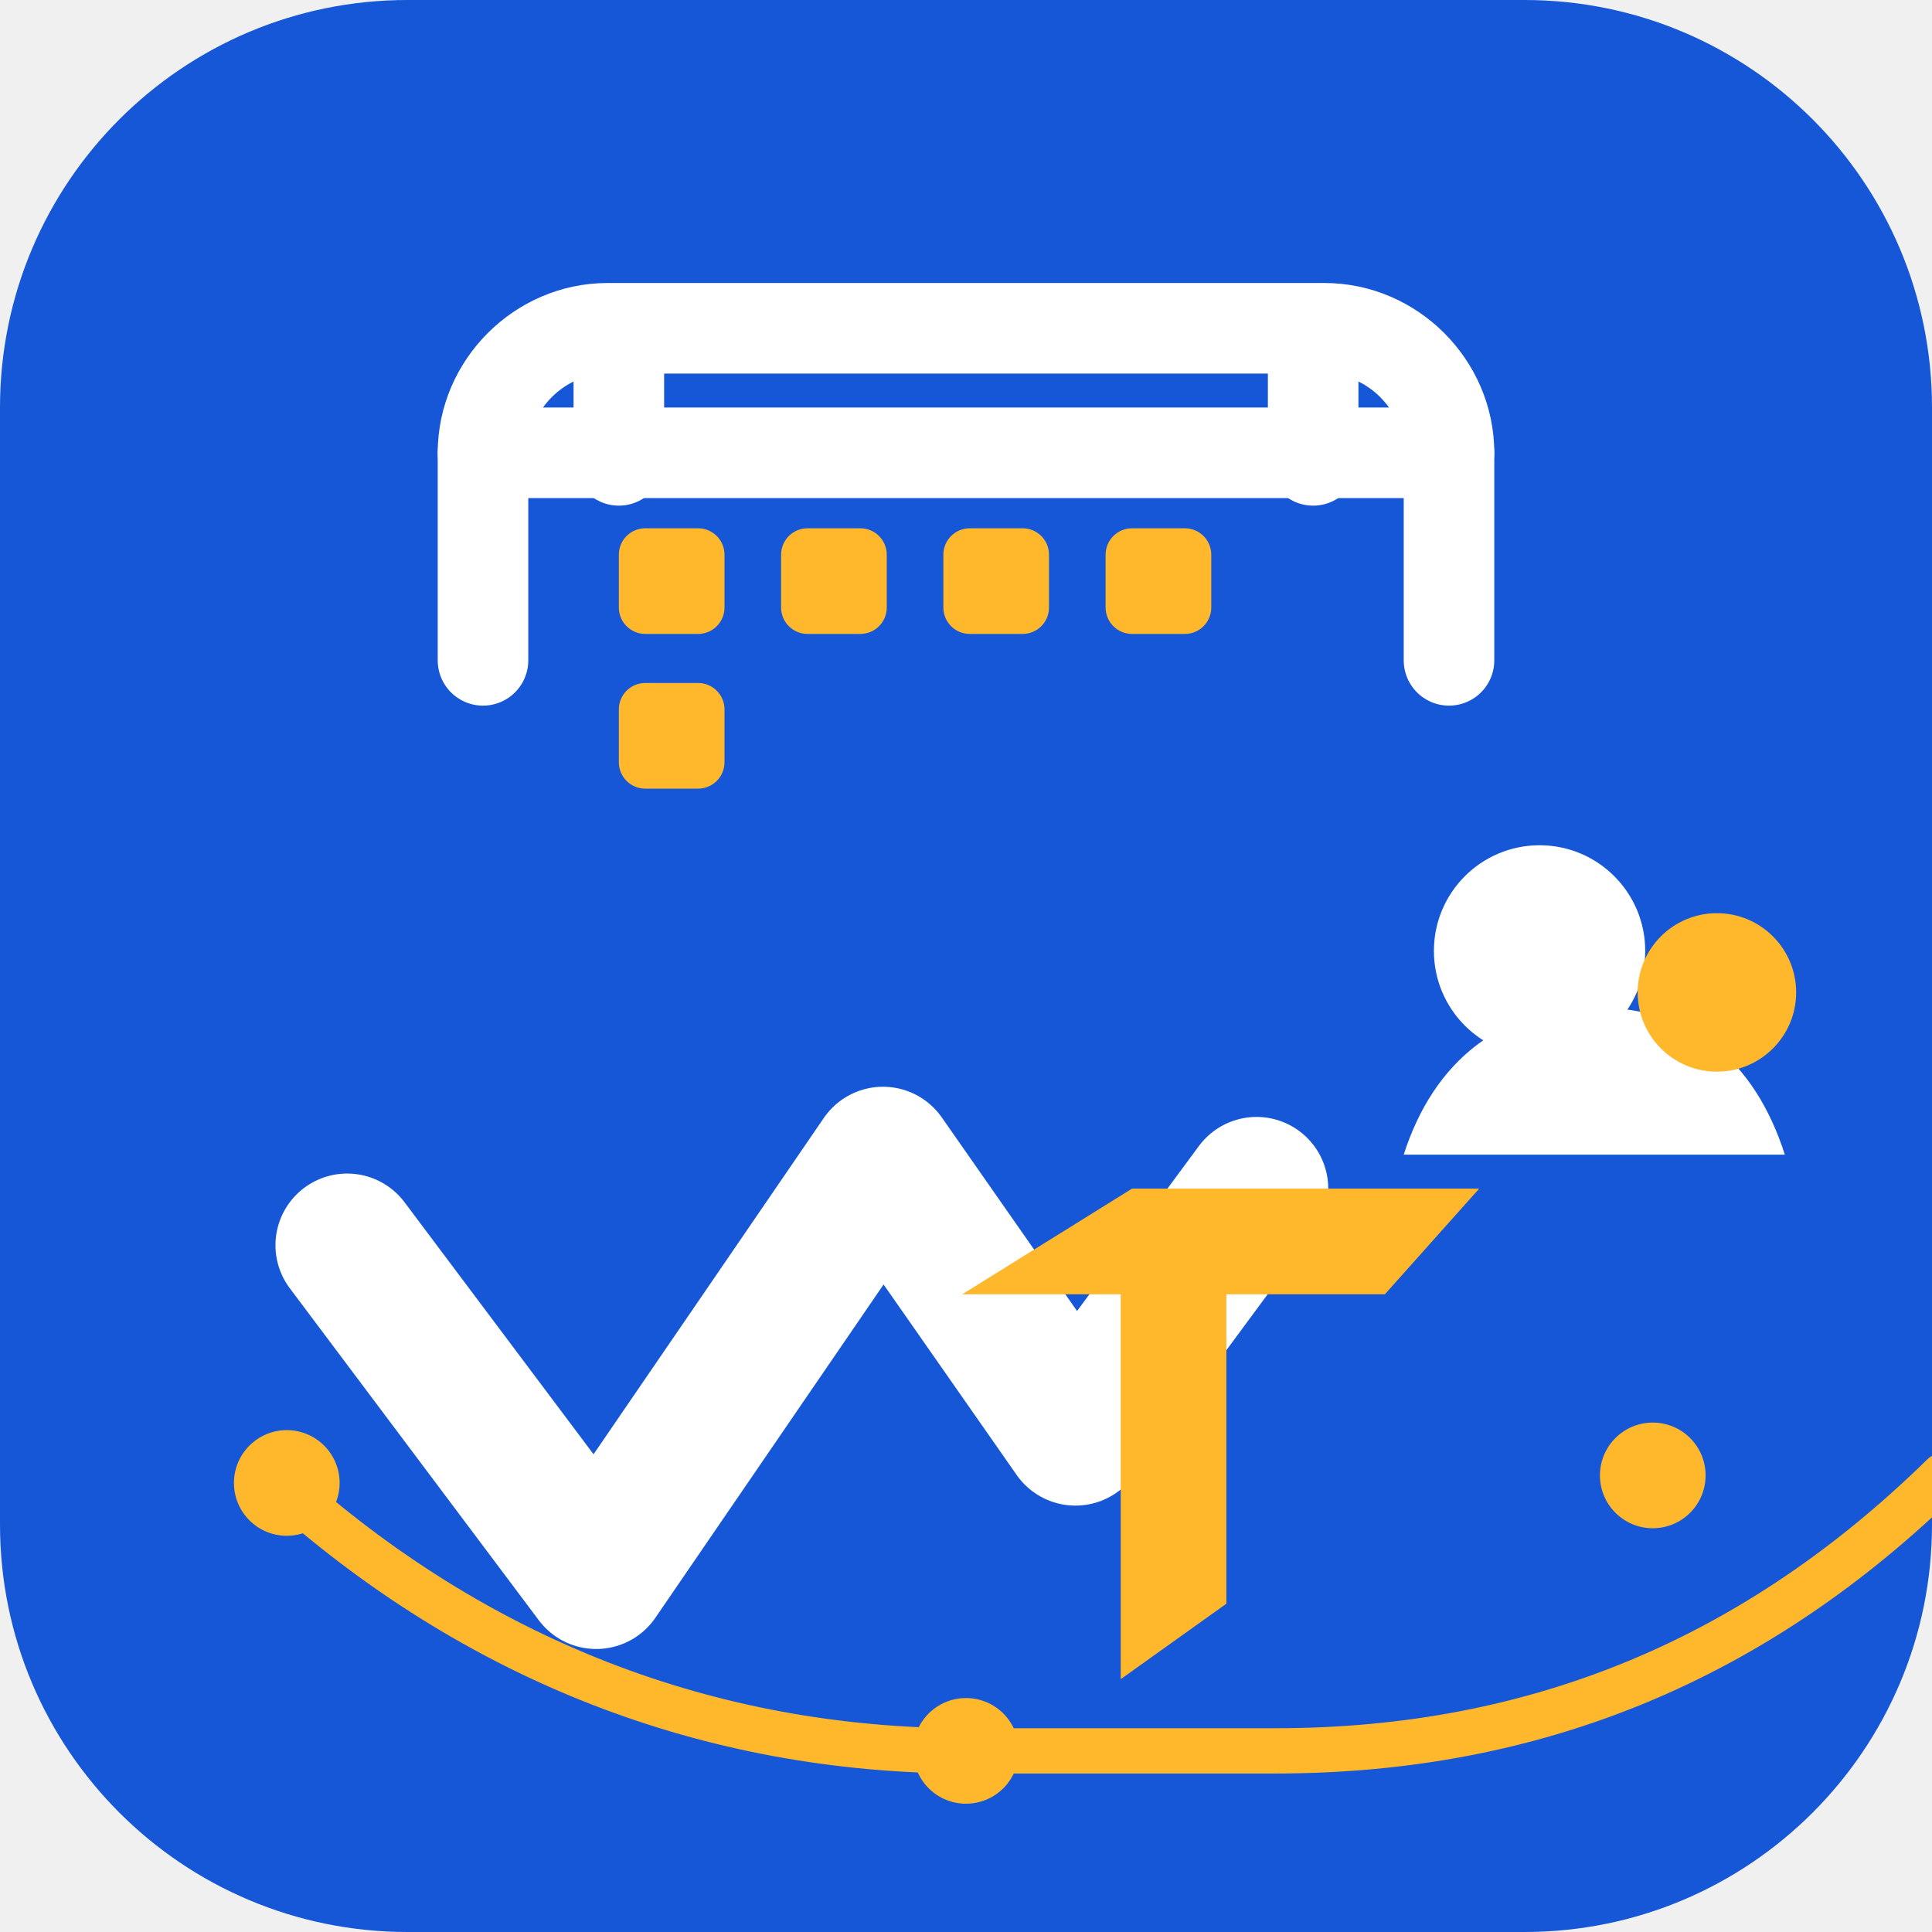
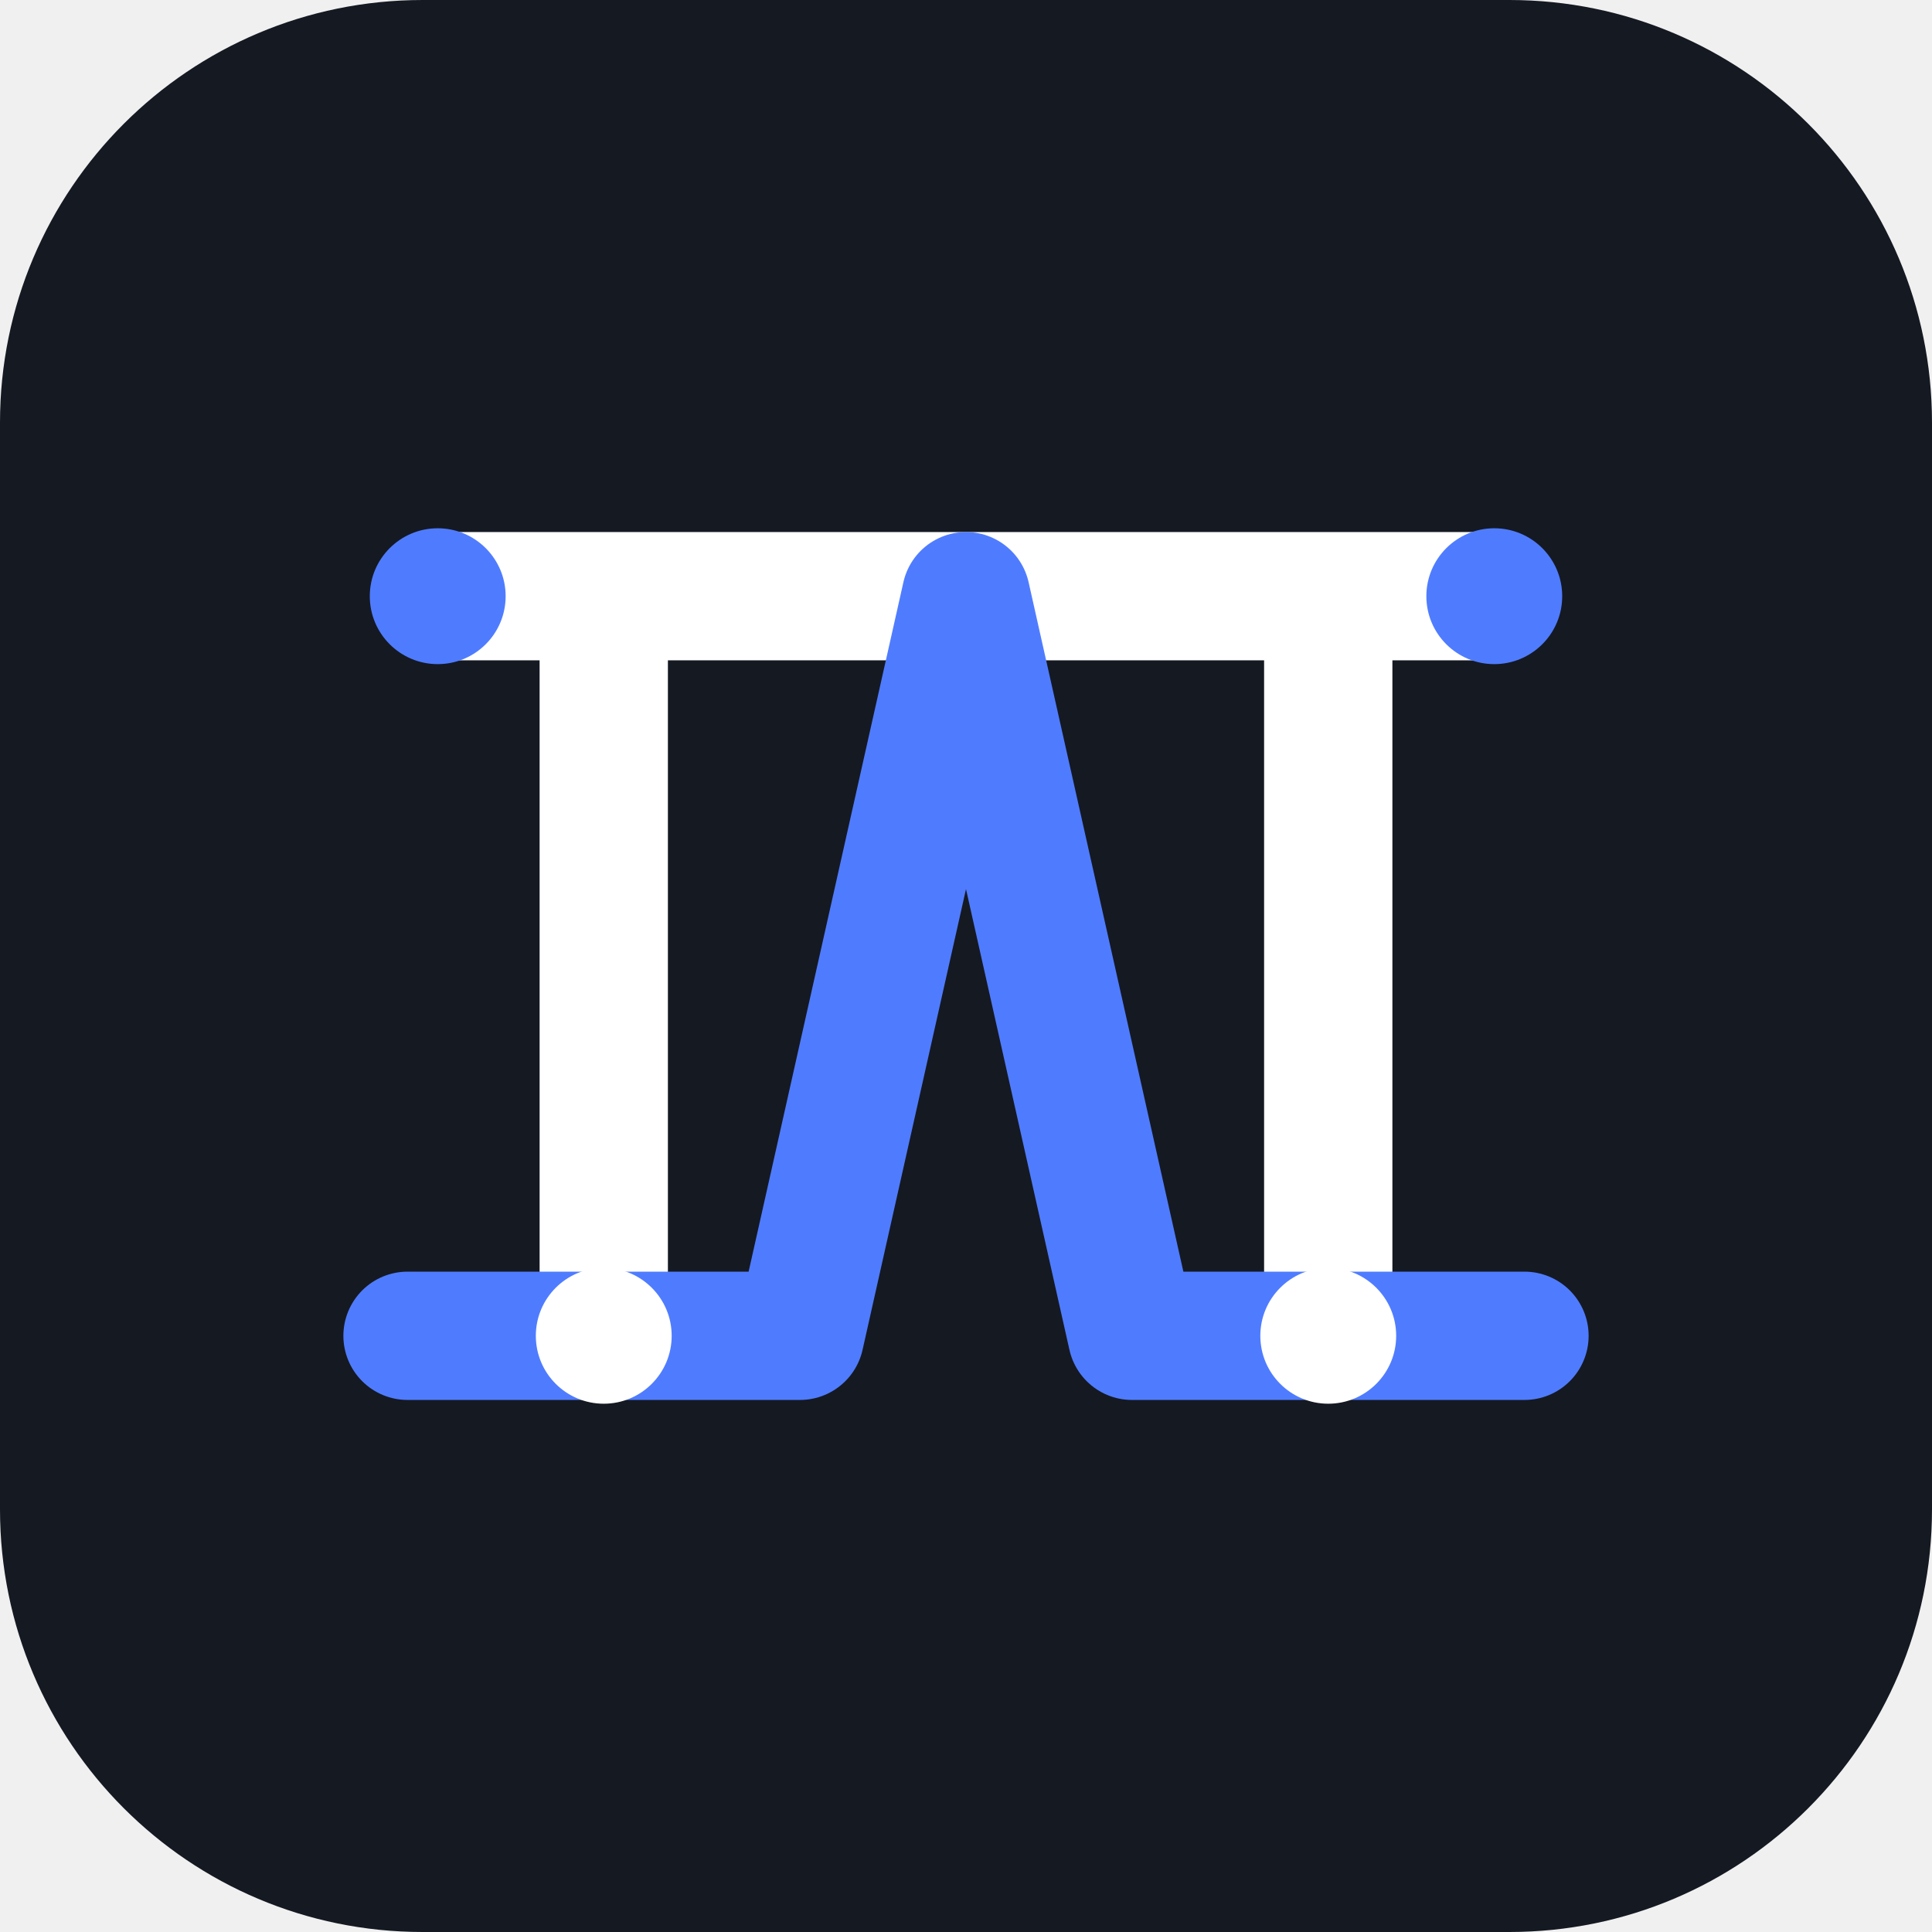
<svg xmlns="http://www.w3.org/2000/svg" viewBox="0 0 512 512">
-   <rect width="512" height="512" rx="108" fill="#1557D6" />
-   <path d="M128 175V120c0-18 15-33 33-33h190c18 0 33 15 33 33v55" fill="none" stroke="#fff" stroke-width="24" stroke-linecap="round" />
-   <path d="M128 120h256" stroke="#fff" stroke-width="24" stroke-linecap="round" />
-   <path d="M164 122v-28M348 122V94" stroke="#fff" stroke-width="24" stroke-linecap="round" />
-   <g fill="#FFB72B">
-     <rect x="164" y="140" width="28" height="28" rx="7" />
-     <rect x="207" y="140" width="28" height="28" rx="7" />
-     <rect x="250" y="140" width="28" height="28" rx="7" />
-     <rect x="293" y="140" width="28" height="28" rx="7" />
-     <rect x="164" y="181" width="28" height="28" rx="7" />
-   </g>
-   <path d="M92 330l66 88 76-111 51 73 48-65" fill="none" stroke="#fff" stroke-width="38" stroke-linecap="round" stroke-linejoin="round" />
-   <path d="M300 315h92l-25 28h-42v82l-28 20v-102h-42z" fill="#FFB72B" />
-   <circle cx="408" cy="252" r="28" fill="#fff" />
-   <path d="M372 306c8-25 26-39 51-39 25 0 42 14 50 39" fill="#fff" />
-   <circle cx="455" cy="263" r="21" fill="#FFB72B" />
-   <path d="M74 393c52 47 114 71 182 71h82c70 0 128-25 177-73" fill="none" stroke="#FFB72B" stroke-width="12" stroke-linecap="round" />
-   <circle cx="76" cy="393" r="14" fill="#FFB72B" />
-   <circle cx="256" cy="464" r="14" fill="#FFB72B" />
-   <circle cx="438" cy="391" r="14" fill="#FFB72B" />
+   <rect width="512" height="512" rx="112" fill="#151922" />
+   <path d="M116 158h280M160 158v196M352 158v196" fill="none" stroke="#fff" stroke-width="34" stroke-linecap="round" />
+   <path d="M108 354h104l44-196 44 196h104" fill="none" stroke="#4f7cff" stroke-width="34" stroke-linecap="round" stroke-linejoin="round" />
+   <circle cx="116" cy="158" r="18" fill="#4f7cff" />
+   <circle cx="396" cy="158" r="18" fill="#4f7cff" />
+   <circle cx="160" cy="354" r="18" fill="#fff" />
+   <circle cx="352" cy="354" r="18" fill="#fff" />
</svg>
